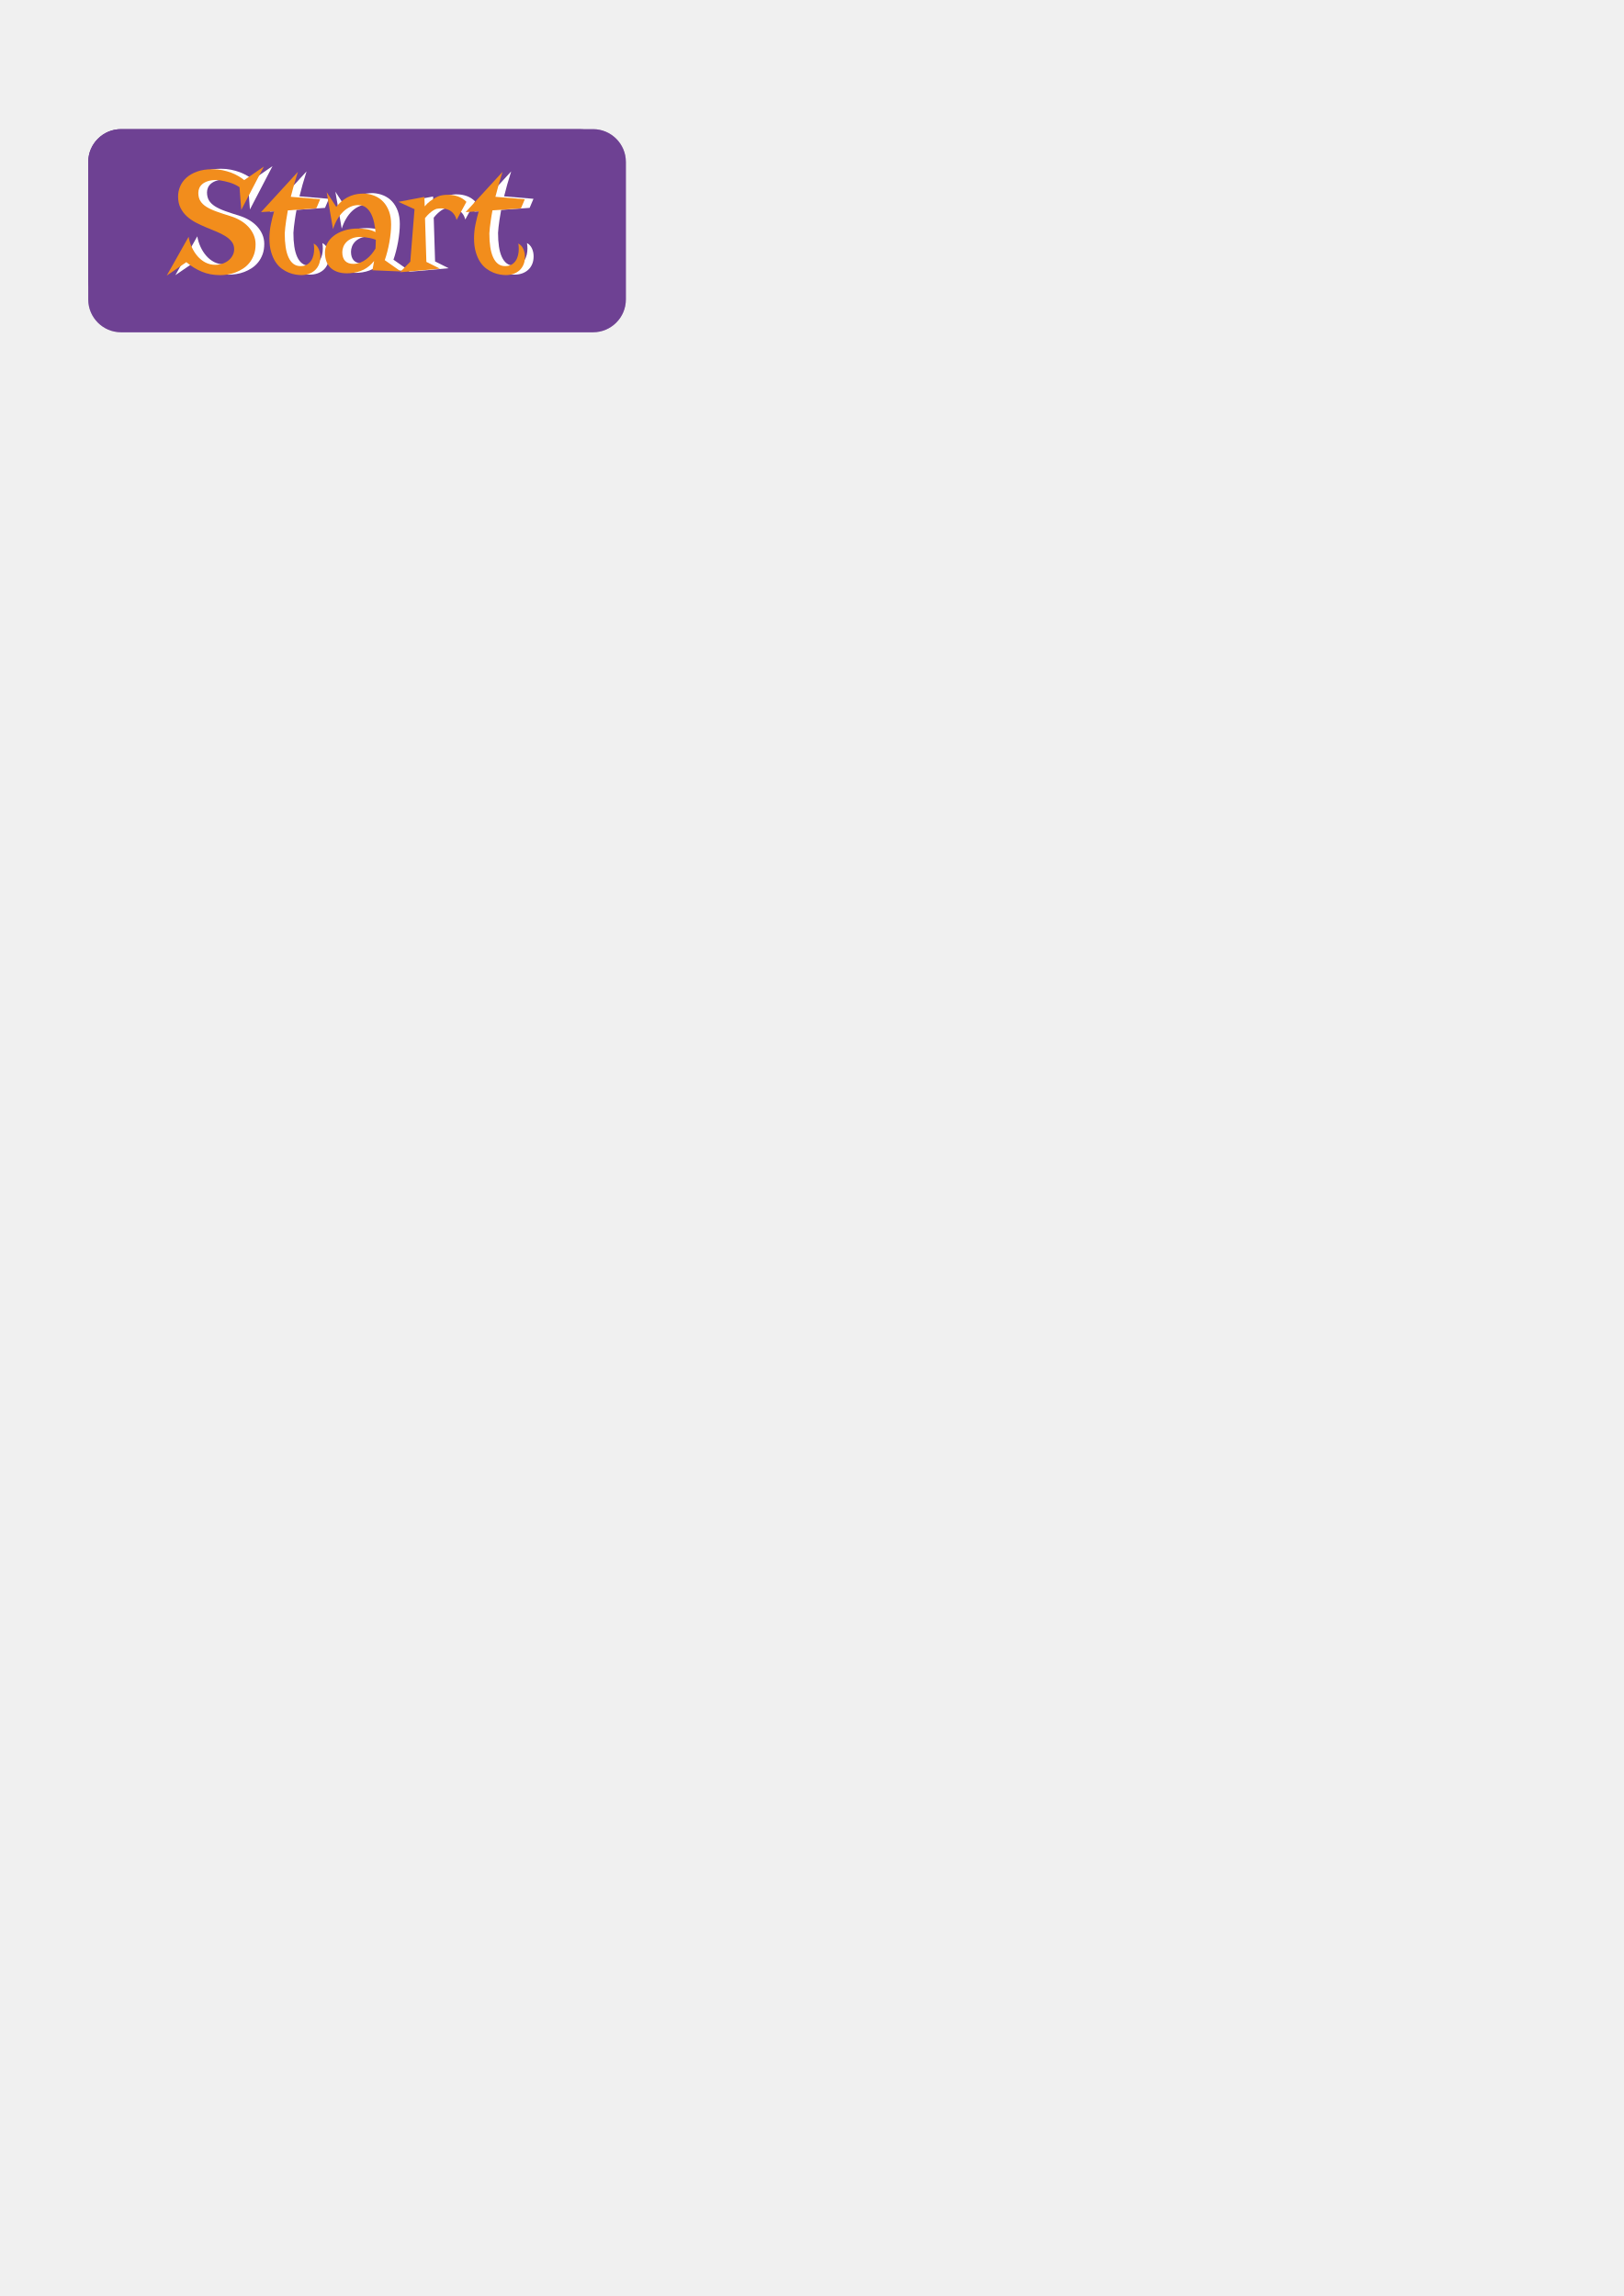
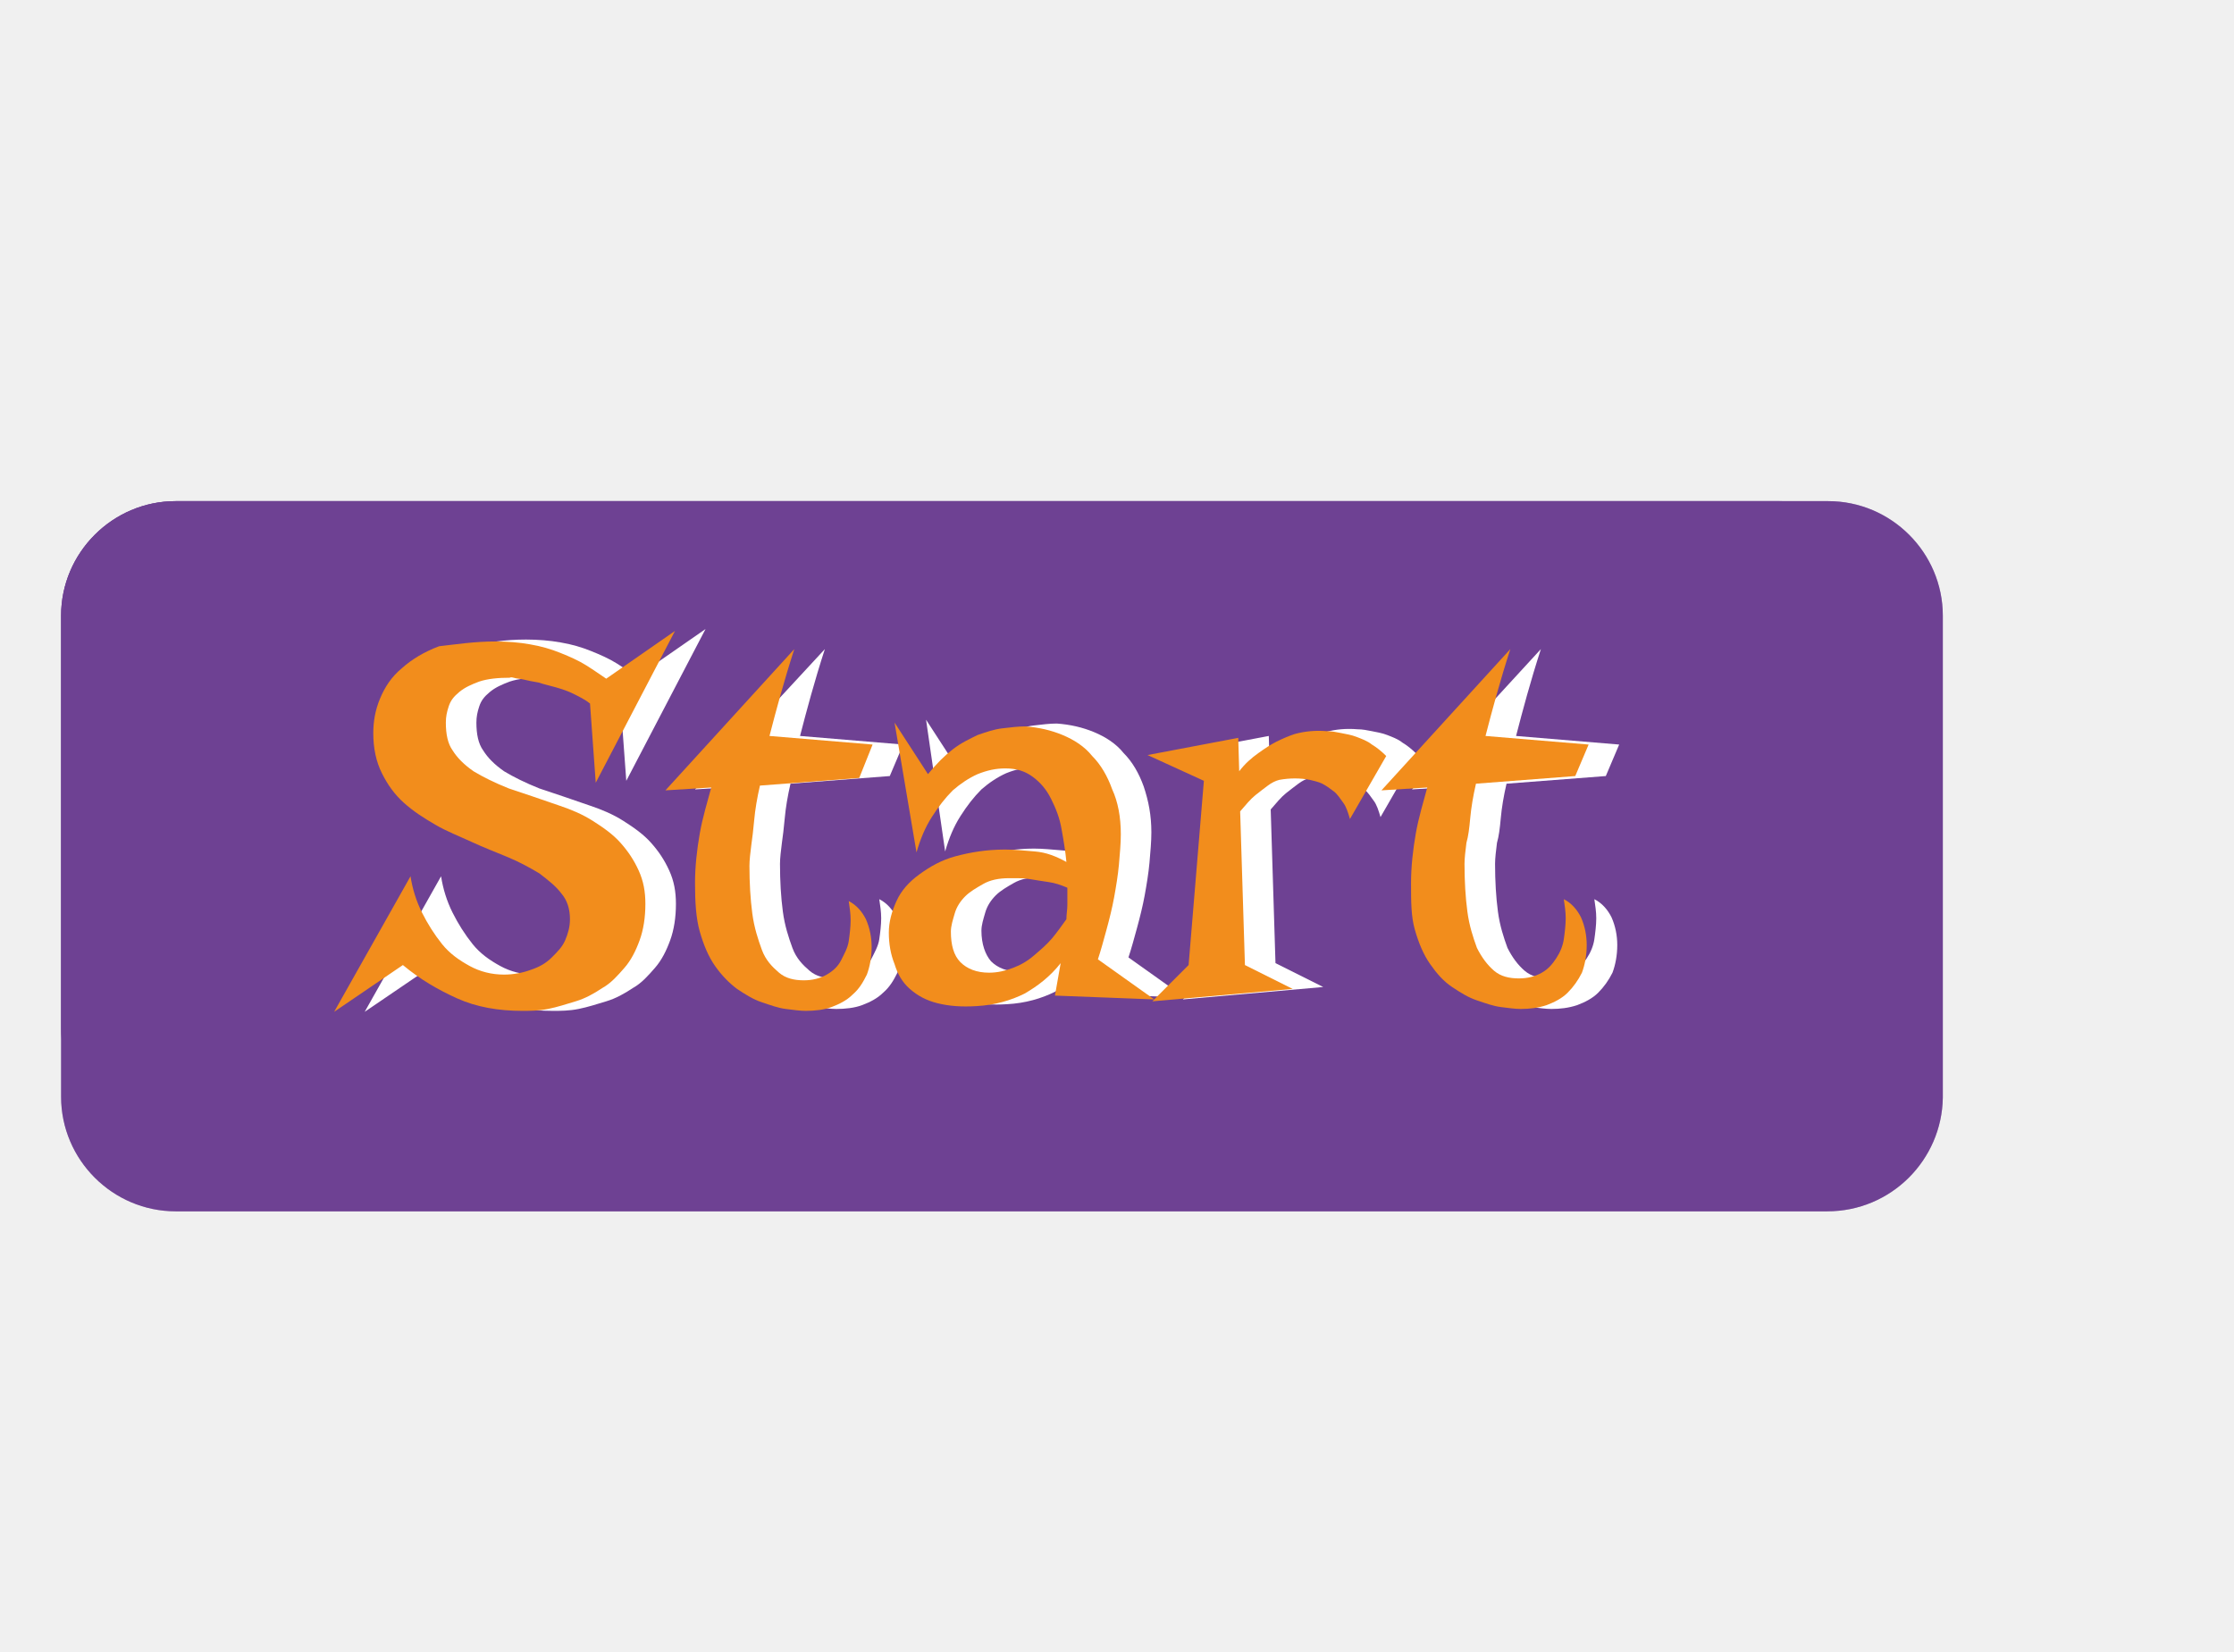
- <svg xmlns="http://www.w3.org/2000/svg" version="1.1" id="Layer_1" x="0px" y="0px" viewBox="0 0 595.28 841.89" style="enable-background:new 0 0 595.28 841.89;" xml:space="preserve">
+ <svg xmlns="http://www.w3.org/2000/svg" version="1.1" id="Layer_1" x="0px" y="0px" viewBox="0 0 234 173" style="enable-background:new 0 0 234 173;" xml:space="preserve">
  <style type="text/css">
	.st0{fill:#6E4193;}
- 	.st1{opacity:0.41;fill:#6E4193;}
+ 	.st1{opacity:0.41;fill:#6E4193;enable-background:new    ;}
	.st2{fill:#FFFFFF;}
	.st3{fill:#F28D1C;}
</style>
  <g>
-     <path class="st0" d="M217.45,121.83H44.36c-6.6,0-12-5.4-12-12V59.36c0-6.6,5.4-12,12-12h173.09c6.6,0,12,5.4,12,12v50.46   C229.45,116.43,224.05,121.83,217.45,121.83z" />
-     <path class="st1" d="M217.45,121.83H44.36c-6.6,0-12-5.4-12-12V59.36c0-6.6,5.4-12,12-12h173.09c6.6,0,12,5.4,12,12v50.46   C229.45,116.43,224.05,121.83,217.45,121.83z" />
-     <path class="st0" d="M212.39,114.61H44.36c-6.6,0-12-5.4-12-12V59.36c0-6.6,5.4-12,12-12h168.03c6.6,0,12,5.4,12,12v43.24   C224.39,109.21,218.99,114.61,212.39,114.61z" />
+     <path class="st0" d="M191.4,126.9H18.4c-6.6,0-12-5.4-12-12V64.5c0-6.6,5.4-12,12-12h173.1c6.6,0,12,5.4,12,12v50.5   C203.4,121.5,198.1,126.9,191.4,126.9z" />
+     <path class="st1" d="M191.4,126.9H18.4c-6.6,0-12-5.4-12-12V64.5c0-6.6,5.4-12,12-12h173.1c6.6,0,12,5.4,12,12v50.5   C203.4,121.5,198.1,126.9,191.4,126.9z" />
+     <path class="st0" d="M186.4,119.7h-168c-6.6,0-12-5.4-12-12V64.5c0-6.6,5.4-12,12-12h168c6.6,0,12,5.4,12,12v43.2   C198.4,114.3,193,119.7,186.4,119.7z" />
    <g>
-       <path class="st2" d="M81.08,61.88c1.25,0,2.46,0.12,3.61,0.35c1.15,0.23,2.23,0.54,3.23,0.91c1,0.38,1.9,0.81,2.71,1.29    c0.81,0.48,1.5,0.96,2.08,1.44l7.2-4.96l-8.28,15.89l-0.64-8.33c-0.54-0.37-1.11-0.7-1.73-0.98c-0.62-0.29-1.24-0.53-1.86-0.72    s-1.21-0.35-1.79-0.47c-0.57-0.12-1.08-0.22-1.52-0.29c-0.44-0.07-0.8-0.12-1.07-0.15c-0.27-0.03-0.41-0.04-0.43-0.04    c-1.25,0-2.31,0.14-3.16,0.42c-0.85,0.28-1.54,0.64-2.06,1.08s-0.9,0.95-1.13,1.51c-0.23,0.56-0.35,1.13-0.35,1.7    c0,1.16,0.24,2.15,0.72,2.95c0.48,0.8,1.21,1.52,2.19,2.15c0.98,0.63,2.22,1.21,3.74,1.76c1.51,0.54,3.29,1.13,5.34,1.76    c1.24,0.39,2.4,0.91,3.5,1.56s2.05,1.42,2.87,2.3c0.81,0.88,1.45,1.85,1.92,2.93s0.71,2.24,0.71,3.47c0,1.44-0.2,2.72-0.61,3.83    c-0.41,1.12-0.95,2.09-1.62,2.93c-0.67,0.84-1.45,1.55-2.34,2.13c-0.89,0.58-1.8,1.05-2.75,1.41s-1.91,0.62-2.88,0.77    s-1.88,0.24-2.73,0.24c-2.49,0-4.75-0.42-6.78-1.27s-3.92-2.01-5.67-3.49l-7.2,4.93l8.03-14.23c0.22,1.33,0.61,2.61,1.18,3.83    c0.56,1.23,1.26,2.32,2.09,3.28c0.83,0.96,1.79,1.73,2.88,2.3c1.09,0.57,2.28,0.86,3.57,0.86c1.03,0,1.98-0.16,2.84-0.47    c0.86-0.31,1.59-0.73,2.2-1.26c0.61-0.53,1.08-1.14,1.43-1.83s0.51-1.42,0.51-2.17c0-1.05-0.3-1.96-0.89-2.73    c-0.59-0.77-1.37-1.45-2.33-2.05c-0.96-0.6-2.05-1.15-3.28-1.66c-1.23-0.51-2.49-1.03-3.78-1.56c-1.29-0.53-2.55-1.13-3.78-1.77    c-1.23-0.65-2.32-1.41-3.28-2.28c-0.96-0.88-1.74-1.91-2.33-3.09c-0.59-1.18-0.89-2.57-0.89-4.18c0-1.24,0.24-2.45,0.73-3.64    c0.49-1.19,1.25-2.26,2.27-3.2c1.02-0.94,2.33-1.7,3.92-2.28C76.99,62.18,78.88,61.88,81.08,61.88z" />
-       <path class="st2" d="M101.95,87.24c0-1.73,0.18-3.46,0.54-5.19c0.36-1.73,0.75-3.31,1.18-4.75l-4.79,0.3l13.51-14.75    c-1.07,3.38-1.94,6.42-2.6,9.14l10.77,0.91l-1.41,3.32l-10.44,0.75c-0.26,1.35-0.46,2.54-0.6,3.58c-0.14,1.04-0.25,1.92-0.35,2.64    c-0.09,0.85-0.16,1.59-0.19,2.21c0,1.85,0.11,3.51,0.33,4.98c0.22,1.48,0.57,2.74,1.04,3.78c0.47,1.04,1.07,1.85,1.8,2.41    c0.73,0.56,1.6,0.84,2.62,0.84c0.94,0,1.73-0.19,2.37-0.57c0.64-0.38,1.15-0.87,1.54-1.47s0.66-1.27,0.83-2.02    s0.25-1.49,0.25-2.23c0-0.68-0.05-1.35-0.17-1.99c0.79,0.41,1.4,1.06,1.81,1.95c0.42,0.9,0.62,1.87,0.62,2.92    c0,1.09-0.18,2.05-0.54,2.88c-0.36,0.83-0.85,1.53-1.48,2.09c-0.63,0.56-1.37,0.99-2.21,1.29c-0.85,0.29-1.76,0.44-2.74,0.44    c-0.59,0-1.29-0.06-2.09-0.19c-0.8-0.13-1.64-0.36-2.5-0.71s-1.73-0.83-2.57-1.45c-0.85-0.63-1.61-1.44-2.27-2.44    c-0.66-1-1.2-2.21-1.62-3.64S101.95,89.18,101.95,87.24z" />
-       <path class="st2" d="M146.58,82.12c0,0.98-0.05,2.03-0.17,3.16c-0.11,1.13-0.27,2.27-0.48,3.43s-0.46,2.3-0.75,3.42    c-0.29,1.12-0.6,2.15-0.93,3.09l5.9,4.15l-10.44-0.44l0.64-3.4c-1.11,1.38-2.38,2.44-3.83,3.17c-1.45,0.73-3.12,1.17-5.02,1.31    c-1.55,0.11-2.9,0-4.05-0.32c-1.15-0.32-2.11-0.82-2.88-1.49c-0.77-0.67-1.33-1.5-1.7-2.49c-0.37-0.99-0.55-2.09-0.55-3.31    c0-1.13,0.28-2.22,0.83-3.28c0.55-1.06,1.35-2,2.39-2.81c1.04-0.81,2.32-1.46,3.83-1.95c1.51-0.49,3.23-0.73,5.15-0.73    c0.89,0,1.91,0.08,3.06,0.25s2.25,0.52,3.28,1.05c-0.09-1.13-0.26-2.27-0.51-3.45c-0.25-1.17-0.61-2.24-1.09-3.2    c-0.48-0.96-1.1-1.74-1.87-2.34c-0.77-0.6-1.72-0.9-2.87-0.9c-0.98,0-1.93,0.2-2.85,0.61c-0.92,0.41-1.79,0.99-2.59,1.74    c-0.8,0.76-1.53,1.68-2.17,2.77c-0.65,1.09-1.19,2.32-1.63,3.68l-2.33-13.56l3.52,5.4c0.87-1.07,1.74-1.92,2.63-2.56    s1.77-1.13,2.64-1.47c0.88-0.34,1.73-0.57,2.55-0.68s1.61-0.17,2.37-0.17c1.42,0.07,2.74,0.36,3.94,0.87    c1.21,0.51,2.26,1.24,3.14,2.19c0.89,0.95,1.58,2.12,2.09,3.5C146.32,78.74,146.58,80.33,146.58,82.12z M140.85,90.98    c0.04-0.52,0.06-1.01,0.08-1.49c0.02-0.48,0.03-0.95,0.03-1.41v-0.33c-0.66-0.26-1.33-0.46-2.01-0.6c-0.67-0.14-1.3-0.24-1.87-0.3    c-0.57-0.06-1.06-0.1-1.45-0.11s-0.66-0.01-0.79-0.01c-1.05,0.04-1.96,0.23-2.74,0.58s-1.42,0.79-1.92,1.31    c-0.51,0.53-0.89,1.11-1.13,1.76s-0.37,1.28-0.37,1.91c0,1.42,0.35,2.5,1.04,3.22c0.69,0.73,1.7,1.09,3.03,1.09    c0.89,0,1.73-0.16,2.52-0.47c0.79-0.31,1.54-0.73,2.23-1.26c0.69-0.53,1.32-1.13,1.88-1.8C139.93,92.4,140.42,91.7,140.85,90.98z" />
-       <path class="st2" d="M170.58,80.49c-0.17-0.68-0.4-1.26-0.71-1.74s-0.65-0.88-1.02-1.2s-0.78-0.57-1.2-0.75    c-0.42-0.18-0.85-0.31-1.27-0.4c-1-0.2-2.06-0.19-3.18,0.03c-0.39,0.13-0.8,0.33-1.25,0.61c-0.39,0.26-0.83,0.6-1.33,1.04    s-1.03,1.01-1.61,1.73l0.5,16.06l4.98,2.49l-14.67,1.3l3.79-3.85l1.55-19.27l-5.9-2.69l9.52-1.8l0.11,3.46    c0.65-0.78,1.31-1.41,1.99-1.91c0.68-0.5,1.3-0.9,1.85-1.22c0.65-0.35,1.27-0.62,1.88-0.8c1.11-0.26,2.23-0.36,3.38-0.3    c0.48,0.02,0.98,0.07,1.51,0.17c0.53,0.09,1.06,0.24,1.61,0.43c0.54,0.19,1.07,0.45,1.59,0.77c0.52,0.32,1.01,0.72,1.49,1.2    L170.58,80.49z" />
-       <path class="st2" d="M176.97,87.24c0-1.73,0.18-3.46,0.54-5.19c0.36-1.73,0.75-3.31,1.18-4.75l-4.79,0.3l13.51-14.75    c-1.07,3.38-1.94,6.42-2.6,9.14l10.77,0.91l-1.41,3.32l-10.44,0.75c-0.26,1.35-0.46,2.54-0.6,3.58c-0.14,1.04-0.25,1.92-0.35,2.64    c-0.09,0.85-0.16,1.59-0.19,2.21c0,1.85,0.11,3.51,0.33,4.98c0.22,1.48,0.57,2.74,1.04,3.78c0.47,1.04,1.07,1.85,1.8,2.41    c0.73,0.56,1.6,0.84,2.62,0.84c0.94,0,1.73-0.19,2.37-0.57c0.64-0.38,1.15-0.87,1.54-1.47s0.66-1.27,0.83-2.02    s0.25-1.49,0.25-2.23c0-0.68-0.05-1.35-0.17-1.99c0.79,0.41,1.4,1.06,1.81,1.95c0.42,0.9,0.62,1.87,0.62,2.92    c0,1.09-0.18,2.05-0.54,2.88c-0.36,0.83-0.85,1.53-1.48,2.09c-0.63,0.56-1.37,0.99-2.21,1.29c-0.85,0.29-1.76,0.44-2.74,0.44    c-0.59,0-1.29-0.06-2.09-0.19c-0.8-0.13-1.64-0.36-2.5-0.71s-1.73-0.83-2.57-1.45c-0.85-0.63-1.61-1.44-2.27-2.44    c-0.66-1-1.2-2.21-1.62-3.64S176.97,89.18,176.97,87.24z" />
-       <path class="st3" d="M77.9,62.05c1.25,0,2.46,0.12,3.61,0.35c1.15,0.23,2.23,0.54,3.23,0.91c1,0.38,1.9,0.81,2.71,1.29    c0.81,0.48,1.5,0.96,2.08,1.44l7.2-4.96l-8.28,15.89l-0.64-8.33c-0.54-0.37-1.11-0.7-1.73-0.98c-0.62-0.29-1.24-0.53-1.86-0.72    s-1.21-0.35-1.79-0.47c-0.57-0.12-1.08-0.22-1.52-0.29c-0.44-0.07-0.8-0.12-1.07-0.15c-0.27-0.03-0.41-0.04-0.43-0.04    c-1.25,0-2.31,0.14-3.16,0.42c-0.85,0.28-1.54,0.64-2.06,1.08s-0.9,0.95-1.13,1.51c-0.23,0.56-0.35,1.13-0.35,1.7    c0,1.16,0.24,2.15,0.72,2.95c0.48,0.8,1.21,1.52,2.19,2.15c0.98,0.63,2.22,1.21,3.74,1.76c1.51,0.54,3.29,1.13,5.34,1.76    c1.24,0.39,2.4,0.91,3.5,1.56s2.05,1.42,2.87,2.3c0.81,0.88,1.45,1.85,1.92,2.93s0.71,2.24,0.71,3.47c0,1.44-0.2,2.72-0.61,3.83    c-0.41,1.12-0.95,2.09-1.62,2.93c-0.67,0.84-1.45,1.55-2.34,2.13c-0.89,0.58-1.8,1.05-2.75,1.41s-1.91,0.62-2.88,0.77    s-1.88,0.24-2.73,0.24c-2.49,0-4.75-0.42-6.78-1.27s-3.92-2.01-5.67-3.49l-7.2,4.93l8.03-14.23c0.22,1.33,0.61,2.61,1.18,3.83    c0.56,1.23,1.26,2.32,2.09,3.28c0.83,0.96,1.79,1.73,2.88,2.3c1.09,0.57,2.28,0.86,3.57,0.86c1.03,0,1.98-0.16,2.84-0.47    c0.86-0.31,1.59-0.73,2.2-1.26c0.61-0.53,1.08-1.14,1.43-1.83s0.51-1.42,0.51-2.17c0-1.05-0.3-1.96-0.89-2.73    c-0.59-0.77-1.37-1.45-2.33-2.05c-0.96-0.6-2.05-1.15-3.28-1.66c-1.23-0.51-2.49-1.03-3.78-1.56c-1.29-0.53-2.55-1.13-3.78-1.77    c-1.23-0.65-2.32-1.41-3.28-2.28c-0.96-0.88-1.74-1.91-2.33-3.09c-0.59-1.18-0.89-2.57-0.89-4.18c0-1.24,0.24-2.45,0.73-3.64    c0.49-1.19,1.25-2.26,2.27-3.2c1.02-0.94,2.33-1.7,3.92-2.28C73.81,62.34,75.7,62.05,77.9,62.05z" />
-       <path class="st3" d="M98.77,87.41c0-1.73,0.18-3.46,0.54-5.19c0.36-1.73,0.75-3.31,1.18-4.75l-4.79,0.3l13.51-14.75    c-1.07,3.38-1.94,6.42-2.6,9.14l10.77,0.91l-1.41,3.32l-10.44,0.75c-0.26,1.35-0.46,2.54-0.6,3.58c-0.14,1.04-0.25,1.92-0.35,2.64    c-0.09,0.85-0.16,1.59-0.19,2.21c0,1.85,0.11,3.51,0.33,4.98c0.22,1.48,0.57,2.74,1.04,3.78c0.47,1.04,1.07,1.85,1.8,2.41    c0.73,0.56,1.6,0.84,2.62,0.84c0.94,0,1.73-0.19,2.37-0.57c0.64-0.38,1.15-0.87,1.54-1.47s0.66-1.27,0.83-2.02    s0.25-1.49,0.25-2.23c0-0.68-0.05-1.35-0.17-1.99c0.79,0.41,1.4,1.06,1.81,1.95c0.42,0.9,0.62,1.87,0.62,2.92    c0,1.09-0.18,2.05-0.54,2.88c-0.36,0.83-0.85,1.53-1.48,2.09c-0.63,0.56-1.37,0.99-2.21,1.29c-0.85,0.29-1.76,0.44-2.74,0.44    c-0.59,0-1.29-0.06-2.09-0.19c-0.8-0.13-1.64-0.36-2.5-0.71s-1.73-0.83-2.57-1.45c-0.85-0.63-1.61-1.44-2.27-2.44    c-0.66-1-1.2-2.21-1.62-3.64S98.77,89.35,98.77,87.41z" />
-       <path class="st3" d="M143.39,82.29c0,0.98-0.05,2.03-0.17,3.16c-0.11,1.13-0.27,2.27-0.48,3.43s-0.46,2.3-0.75,3.42    c-0.29,1.12-0.6,2.15-0.93,3.09l5.9,4.15l-10.44-0.44l0.64-3.4c-1.11,1.38-2.38,2.44-3.83,3.17c-1.45,0.73-3.12,1.17-5.02,1.31    c-1.55,0.11-2.9,0-4.05-0.32c-1.15-0.32-2.11-0.82-2.88-1.49c-0.77-0.67-1.33-1.5-1.7-2.49c-0.37-0.99-0.55-2.09-0.55-3.31    c0-1.13,0.28-2.22,0.83-3.28c0.55-1.06,1.35-2,2.39-2.81c1.04-0.81,2.32-1.46,3.83-1.95c1.51-0.49,3.23-0.73,5.15-0.73    c0.89,0,1.91,0.08,3.06,0.25s2.25,0.52,3.28,1.05c-0.09-1.13-0.26-2.27-0.51-3.45c-0.25-1.17-0.61-2.24-1.09-3.2    c-0.48-0.96-1.1-1.74-1.87-2.34c-0.77-0.6-1.72-0.9-2.87-0.9c-0.98,0-1.93,0.2-2.85,0.61c-0.92,0.41-1.79,0.99-2.59,1.74    c-0.8,0.76-1.53,1.68-2.17,2.77c-0.65,1.09-1.19,2.32-1.63,3.68l-2.33-13.56l3.52,5.4c0.87-1.07,1.74-1.92,2.63-2.56    s1.77-1.13,2.64-1.47c0.88-0.34,1.73-0.57,2.55-0.68s1.61-0.17,2.37-0.17c1.42,0.07,2.74,0.36,3.94,0.87    c1.21,0.51,2.26,1.24,3.14,2.19c0.89,0.95,1.58,2.12,2.09,3.5C143.14,78.91,143.39,80.5,143.39,82.29z M137.66,91.14    c0.04-0.52,0.06-1.01,0.08-1.49c0.02-0.48,0.03-0.95,0.03-1.41v-0.33c-0.66-0.26-1.33-0.46-2.01-0.6c-0.67-0.14-1.3-0.24-1.87-0.3    c-0.57-0.06-1.06-0.1-1.45-0.11s-0.66-0.01-0.79-0.01c-1.05,0.04-1.96,0.23-2.74,0.58s-1.42,0.79-1.92,1.31    c-0.51,0.53-0.89,1.11-1.13,1.76s-0.37,1.28-0.37,1.91c0,1.42,0.35,2.5,1.04,3.22c0.69,0.73,1.7,1.09,3.03,1.09    c0.89,0,1.73-0.16,2.52-0.47c0.79-0.31,1.54-0.73,2.23-1.26c0.69-0.53,1.32-1.13,1.88-1.8C136.74,92.56,137.24,91.86,137.66,91.14    z" />
-       <path class="st3" d="M167.39,80.65c-0.17-0.68-0.4-1.26-0.71-1.74s-0.65-0.88-1.02-1.2s-0.78-0.57-1.2-0.75    c-0.42-0.18-0.85-0.31-1.27-0.4c-1-0.2-2.06-0.19-3.18,0.03c-0.39,0.13-0.8,0.33-1.25,0.61c-0.39,0.26-0.83,0.6-1.33,1.04    s-1.03,1.01-1.61,1.73l0.5,16.06l4.98,2.49l-14.67,1.3l3.79-3.85l1.55-19.27l-5.9-2.69l9.52-1.8l0.11,3.46    c0.65-0.78,1.31-1.41,1.99-1.91c0.68-0.5,1.3-0.9,1.85-1.22c0.65-0.35,1.27-0.62,1.88-0.8c1.11-0.26,2.23-0.36,3.38-0.3    c0.48,0.02,0.98,0.07,1.51,0.17c0.53,0.09,1.06,0.24,1.61,0.43c0.54,0.19,1.07,0.45,1.59,0.77c0.52,0.32,1.01,0.72,1.49,1.2    L167.39,80.65z" />
-       <path class="st3" d="M173.79,87.41c0-1.73,0.18-3.46,0.54-5.19c0.36-1.73,0.75-3.31,1.18-4.75l-4.79,0.3l13.51-14.75    c-1.07,3.38-1.94,6.42-2.6,9.14l10.77,0.91l-1.41,3.32l-10.44,0.75c-0.26,1.35-0.46,2.54-0.6,3.58c-0.14,1.04-0.25,1.92-0.35,2.64    c-0.09,0.85-0.16,1.59-0.19,2.21c0,1.85,0.11,3.51,0.33,4.98c0.22,1.48,0.57,2.74,1.04,3.78c0.47,1.04,1.07,1.85,1.8,2.41    c0.73,0.56,1.6,0.84,2.62,0.84c0.94,0,1.73-0.19,2.37-0.57c0.64-0.38,1.15-0.87,1.54-1.47s0.66-1.27,0.83-2.02    s0.25-1.49,0.25-2.23c0-0.68-0.05-1.35-0.17-1.99c0.79,0.41,1.4,1.06,1.81,1.95c0.42,0.9,0.62,1.87,0.62,2.92    c0,1.09-0.18,2.05-0.54,2.88c-0.36,0.83-0.85,1.53-1.48,2.09c-0.63,0.56-1.37,0.99-2.21,1.29c-0.85,0.29-1.76,0.44-2.74,0.44    c-0.59,0-1.29-0.06-2.09-0.19c-0.8-0.13-1.64-0.36-2.5-0.71s-1.73-0.83-2.57-1.45c-0.85-0.63-1.61-1.44-2.27-2.44    c-0.66-1-1.2-2.21-1.62-3.64S173.79,89.35,173.79,87.41z" />
+       <path class="st2" d="M55.1,67c1.2,0,2.5,0.1,3.6,0.3c1.2,0.2,2.2,0.5,3.2,0.9c1,0.4,1.9,0.8,2.7,1.3s1.5,1,2.1,1.4l7.2-5    l-8.3,15.9L65,73.6c-0.5-0.4-1.1-0.7-1.7-1c-0.6-0.3-1.2-0.5-1.9-0.7s-1.2-0.3-1.8-0.5c-0.6-0.1-1.1-0.2-1.5-0.3    C57.7,71.1,57.3,71,57,71s-0.4,0-0.4,0c-1.2,0-2.3,0.1-3.2,0.4c-0.8,0.3-1.5,0.6-2.1,1.1s-0.9,0.9-1.1,1.5    c-0.2,0.6-0.3,1.1-0.3,1.7c0,1.2,0.2,2.2,0.7,2.9c0.5,0.8,1.2,1.5,2.2,2.2c1,0.6,2.2,1.2,3.7,1.8c1.5,0.5,3.3,1.1,5.3,1.8    c1.2,0.4,2.4,0.9,3.5,1.6s2.1,1.4,2.9,2.3c0.8,0.9,1.4,1.8,1.9,2.9s0.7,2.2,0.7,3.5c0,1.4-0.2,2.7-0.6,3.8    c-0.4,1.1-0.9,2.1-1.6,2.9c-0.7,0.8-1.4,1.6-2.3,2.1c-0.9,0.6-1.8,1.1-2.8,1.4s-1.9,0.6-2.9,0.8s-1.9,0.2-2.7,0.2    c-2.5,0-4.8-0.4-6.8-1.3s-3.9-2-5.7-3.5l-7.2,4.9l8-14.2c0.2,1.3,0.6,2.6,1.2,3.8c0.6,1.2,1.3,2.3,2.1,3.3c0.8,1,1.8,1.7,2.9,2.3    s2.3,0.9,3.6,0.9c1,0,2-0.2,2.8-0.5c0.9-0.3,1.6-0.7,2.2-1.3s1.1-1.1,1.4-1.8s0.5-1.4,0.5-2.2c0-1.1-0.3-2-0.9-2.7    c-0.6-0.8-1.4-1.4-2.3-2.1c-1-0.6-2.1-1.2-3.3-1.7c-1.2-0.5-2.5-1-3.8-1.6s-2.6-1.1-3.8-1.8c-1.2-0.7-2.3-1.4-3.3-2.3    c-1-0.9-1.7-1.9-2.3-3.1c-0.6-1.2-0.9-2.6-0.9-4.2c0-1.2,0.2-2.4,0.7-3.6c0.5-1.2,1.2-2.3,2.3-3.2c1-0.9,2.3-1.7,3.9-2.3    C51,67.3,52.9,67,55.1,67z" />
+       <path class="st2" d="M75.9,92.4c0-1.7,0.2-3.5,0.5-5.2s0.8-3.3,1.2-4.8l-4.8,0.3L86.4,68c-1.1,3.4-1.9,6.4-2.6,9.1L94.6,78    l-1.4,3.3l-10.4,0.8c-0.3,1.3-0.5,2.5-0.6,3.6s-0.2,1.9-0.3,2.6c-0.1,0.8-0.2,1.6-0.2,2.2c0,1.8,0.1,3.5,0.3,5    c0.2,1.5,0.6,2.7,1,3.8s1.1,1.8,1.8,2.4c0.7,0.6,1.6,0.8,2.6,0.8c0.9,0,1.7-0.2,2.4-0.6s1.2-0.9,1.5-1.5s0.7-1.3,0.8-2    s0.2-1.5,0.2-2.2c0-0.7-0.1-1.3-0.2-2c0.8,0.4,1.4,1.1,1.8,1.9c0.4,0.9,0.6,1.9,0.6,2.9c0,1.1-0.2,2.1-0.5,2.9    c-0.4,0.8-0.8,1.5-1.5,2.1c-0.6,0.6-1.4,1-2.2,1.3c-0.8,0.3-1.8,0.4-2.7,0.4c-0.6,0-1.3-0.1-2.1-0.2c-0.8-0.1-1.6-0.4-2.5-0.7    s-1.7-0.8-2.6-1.4c-0.8-0.6-1.6-1.4-2.3-2.4c-0.7-1-1.2-2.2-1.6-3.6S75.9,94.3,75.9,92.4z" />
+       <path class="st2" d="M120.6,87.2c0,1-0.1,2-0.2,3.2c-0.1,1.1-0.3,2.3-0.5,3.4s-0.5,2.3-0.8,3.4c-0.3,1.1-0.6,2.2-0.9,3.1l5.9,4.2    l-10.4-0.4l0.6-3.4c-1.1,1.4-2.4,2.4-3.8,3.2c-1.4,0.7-3.1,1.2-5,1.3c-1.6,0.1-2.9,0-4.1-0.3c-1.2-0.3-2.1-0.8-2.9-1.5    s-1.3-1.5-1.7-2.5c-0.4-1-0.6-2.1-0.6-3.3c0-1.1,0.3-2.2,0.8-3.3s1.3-2,2.4-2.8s2.3-1.5,3.8-1.9s3.2-0.7,5.1-0.7    c0.9,0,1.9,0.1,3.1,0.2s2.2,0.5,3.3,1.1c-0.1-1.1-0.3-2.3-0.5-3.4c-0.2-1.2-0.6-2.2-1.1-3.2s-1.1-1.7-1.9-2.3    c-0.8-0.6-1.7-0.9-2.9-0.9c-1,0-1.9,0.2-2.9,0.6c-0.9,0.4-1.8,1-2.6,1.7c-0.8,0.8-1.5,1.7-2.2,2.8c-0.7,1.1-1.2,2.3-1.6,3.7    L97,75.4l3.5,5.4c0.9-1.1,1.7-1.9,2.6-2.6s1.8-1.1,2.6-1.5c0.9-0.3,1.7-0.6,2.6-0.7s1.6-0.2,2.4-0.2c1.4,0.1,2.7,0.4,3.9,0.9    c1.2,0.5,2.3,1.2,3.1,2.2c0.9,0.9,1.6,2.1,2.1,3.5C120.3,83.9,120.6,85.4,120.6,87.2z M114.9,96.1c0-0.5,0.1-1,0.1-1.5    c0-0.5,0-0.9,0-1.4v-0.3c-0.7-0.3-1.3-0.5-2-0.6c-0.7-0.1-1.3-0.2-1.9-0.3c-0.6-0.1-1.1-0.1-1.4-0.1s-0.7,0-0.8,0    c-1.1,0-2,0.2-2.7,0.6s-1.4,0.8-1.9,1.3c-0.5,0.5-0.9,1.1-1.1,1.8s-0.4,1.3-0.4,1.9c0,1.4,0.4,2.5,1,3.2c0.7,0.7,1.7,1.1,3,1.1    c0.9,0,1.7-0.2,2.5-0.5c0.8-0.3,1.5-0.7,2.2-1.3s1.3-1.1,1.9-1.8C113.9,97.5,114.4,96.8,114.9,96.1z" />
+       <path class="st2" d="M144.6,85.6c-0.2-0.7-0.4-1.3-0.7-1.7s-0.6-0.9-1-1.2s-0.8-0.6-1.2-0.8s-0.9-0.3-1.3-0.4    c-1-0.2-2.1-0.2-3.2,0c-0.4,0.1-0.8,0.3-1.2,0.6c-0.4,0.3-0.8,0.6-1.3,1s-1,1-1.6,1.7l0.5,16.1l5,2.5l-14.7,1.3l3.8-3.8l1.6-19.3    l-5.9-2.7l9.5-1.8l0.1,3.5c0.6-0.8,1.3-1.4,2-1.9c0.7-0.5,1.3-0.9,1.9-1.2c0.6-0.3,1.3-0.6,1.9-0.8c1.1-0.3,2.2-0.4,3.4-0.3    c0.5,0,1,0.1,1.5,0.2c0.5,0.1,1.1,0.2,1.6,0.4c0.5,0.2,1.1,0.4,1.6,0.8c0.5,0.3,1,0.7,1.5,1.2L144.6,85.6z" />
+       <path class="st2" d="M151,92.4c0-1.7,0.2-3.5,0.5-5.2s0.8-3.3,1.2-4.8l-4.8,0.3L161.4,68c-1.1,3.4-1.9,6.4-2.6,9.1l10.8,0.9    l-1.4,3.3l-10.4,0.8c-0.3,1.3-0.5,2.5-0.6,3.6s-0.2,1.9-0.4,2.6c-0.1,0.8-0.2,1.6-0.2,2.2c0,1.8,0.1,3.5,0.3,5    c0.2,1.5,0.6,2.7,1,3.8c0.5,1,1.1,1.8,1.8,2.4c0.7,0.6,1.6,0.8,2.6,0.8c0.9,0,1.7-0.2,2.4-0.6s1.1-0.9,1.5-1.5s0.7-1.3,0.8-2    s0.2-1.5,0.2-2.2c0-0.7-0.1-1.3-0.2-2c0.8,0.4,1.4,1.1,1.8,1.9c0.4,0.9,0.6,1.9,0.6,2.9c0,1.1-0.2,2.1-0.5,2.9    c-0.4,0.8-0.9,1.5-1.5,2.1c-0.6,0.6-1.4,1-2.2,1.3c-0.9,0.3-1.8,0.4-2.7,0.4c-0.6,0-1.3-0.1-2.1-0.2c-0.8-0.1-1.6-0.4-2.5-0.7    s-1.7-0.8-2.6-1.4c-0.9-0.6-1.6-1.4-2.3-2.4s-1.2-2.2-1.6-3.6S151,94.3,151,92.4z" />
+       <path class="st3" d="M51.9,67.2c1.2,0,2.5,0.1,3.6,0.3c1.2,0.2,2.2,0.5,3.2,0.9c1,0.4,1.9,0.8,2.7,1.3s1.5,1,2.1,1.4l7.2-5    l-8.3,15.9l-0.6-8.3c-0.5-0.4-1.1-0.7-1.7-1c-0.6-0.3-1.2-0.5-1.9-0.7s-1.2-0.3-1.8-0.5c-0.6-0.1-1.1-0.2-1.5-0.3    c-0.4-0.1-0.8-0.1-1.1-0.2s-0.4,0-0.4,0c-1.2,0-2.3,0.1-3.2,0.4c-0.8,0.3-1.5,0.6-2.1,1.1s-0.9,0.9-1.1,1.5    c-0.2,0.6-0.3,1.1-0.3,1.7c0,1.2,0.2,2.2,0.7,2.9c0.5,0.8,1.2,1.5,2.2,2.2c1,0.6,2.2,1.2,3.7,1.8c1.5,0.5,3.3,1.1,5.3,1.8    c1.2,0.4,2.4,0.9,3.5,1.6s2.1,1.4,2.9,2.3c0.8,0.9,1.4,1.8,1.9,2.9s0.7,2.2,0.7,3.5c0,1.4-0.2,2.7-0.6,3.8    c-0.4,1.1-0.9,2.1-1.6,2.9c-0.7,0.8-1.4,1.6-2.3,2.1c-0.9,0.6-1.8,1.1-2.8,1.4s-1.9,0.6-2.9,0.8s-1.9,0.2-2.7,0.2    c-2.5,0-4.8-0.4-6.8-1.3s-3.9-2-5.7-3.5l-7.2,4.9l8-14.2c0.2,1.3,0.6,2.6,1.2,3.8c0.6,1.2,1.3,2.3,2.1,3.3c0.8,1,1.8,1.7,2.9,2.3    s2.3,0.9,3.6,0.9c1,0,2-0.2,2.8-0.5c0.9-0.3,1.6-0.7,2.2-1.3s1.1-1.1,1.4-1.8s0.5-1.4,0.5-2.2c0-1.1-0.3-2-0.9-2.7    c-0.6-0.8-1.4-1.4-2.3-2.1c-1-0.6-2.1-1.2-3.3-1.7c-1.2-0.5-2.5-1-3.8-1.6s-2.6-1.1-3.8-1.8c-1.2-0.7-2.3-1.4-3.3-2.3    c-1-0.9-1.7-1.9-2.3-3.1c-0.6-1.2-0.9-2.6-0.9-4.2c0-1.2,0.2-2.4,0.7-3.6c0.5-1.2,1.2-2.3,2.3-3.2c1-0.9,2.3-1.7,3.9-2.3    C47.8,67.5,49.7,67.2,51.9,67.2z" />
+       <path class="st3" d="M72.8,92.5c0-1.7,0.2-3.5,0.5-5.2s0.8-3.3,1.2-4.8l-4.8,0.3l13.5-14.8c-1.1,3.4-1.9,6.4-2.6,9.1l10.8,0.9    L90,81.5l-10.4,0.8c-0.3,1.3-0.5,2.5-0.6,3.6s-0.2,1.9-0.3,2.6c-0.1,0.8-0.2,1.6-0.2,2.2c0,1.8,0.1,3.5,0.3,5    c0.2,1.5,0.6,2.7,1,3.8s1.1,1.8,1.8,2.4c0.7,0.6,1.6,0.8,2.6,0.8c0.9,0,1.7-0.2,2.4-0.6s1.2-0.9,1.5-1.5s0.7-1.3,0.8-2    s0.2-1.5,0.2-2.2c0-0.7-0.1-1.3-0.2-2c0.8,0.4,1.4,1.1,1.8,1.9c0.4,0.9,0.6,1.9,0.6,2.9c0,1.1-0.2,2.1-0.5,2.9    c-0.4,0.8-0.8,1.5-1.5,2.1c-0.6,0.6-1.4,1-2.2,1.3c-0.8,0.3-1.8,0.4-2.7,0.4c-0.6,0-1.3-0.1-2.1-0.2c-0.8-0.1-1.6-0.4-2.5-0.7    s-1.7-0.8-2.6-1.4c-0.8-0.6-1.6-1.4-2.3-2.4c-0.7-1-1.2-2.2-1.6-3.6S72.8,94.5,72.8,92.5z" />
+       <path class="st3" d="M117.4,87.4c0,1-0.1,2-0.2,3.2c-0.1,1.1-0.3,2.3-0.5,3.4s-0.5,2.3-0.8,3.4c-0.3,1.1-0.6,2.2-0.9,3.1l5.9,4.2    l-10.4-0.4l0.6-3.4c-1.1,1.4-2.4,2.4-3.8,3.2c-1.4,0.7-3.1,1.2-5,1.3c-1.6,0.1-2.9,0-4.1-0.3s-2.1-0.8-2.9-1.5S94,102,93.7,101    c-0.4-1-0.6-2.1-0.6-3.3c0-1.1,0.3-2.2,0.8-3.3s1.3-2,2.4-2.8s2.3-1.5,3.8-1.9s3.2-0.7,5.2-0.7c0.9,0,1.9,0.1,3.1,0.2    s2.2,0.5,3.3,1.1c-0.1-1.1-0.3-2.3-0.5-3.4c-0.2-1.2-0.6-2.2-1.1-3.2s-1.1-1.7-1.9-2.3c-0.8-0.6-1.7-0.9-2.9-0.9    c-1,0-1.9,0.2-2.9,0.6c-0.9,0.4-1.8,1-2.6,1.7c-0.8,0.8-1.5,1.7-2.2,2.8c-0.7,1.1-1.2,2.3-1.6,3.7l-2.3-13.6l3.5,5.4    c0.9-1.1,1.7-1.9,2.6-2.6s1.8-1.1,2.6-1.5c0.9-0.3,1.7-0.6,2.6-0.7s1.6-0.2,2.4-0.2c1.4,0.1,2.7,0.4,3.9,0.9    c1.2,0.5,2.3,1.2,3.1,2.2c0.9,0.9,1.6,2.1,2.1,3.5C117.1,84,117.4,85.6,117.4,87.4z M111.7,96.3c0-0.5,0.1-1,0.1-1.5    c0-0.5,0-0.9,0-1.4V93c-0.7-0.3-1.3-0.5-2-0.6c-0.7-0.1-1.3-0.2-1.9-0.3c-0.6-0.1-1.1-0.1-1.4-0.1s-0.7,0-0.8,0    c-1.1,0-2,0.2-2.7,0.6s-1.4,0.8-1.9,1.3c-0.5,0.5-0.9,1.1-1.1,1.8s-0.4,1.3-0.4,1.9c0,1.4,0.3,2.5,1,3.2c0.7,0.7,1.7,1.1,3,1.1    c0.9,0,1.7-0.2,2.5-0.5c0.8-0.3,1.5-0.7,2.2-1.3s1.3-1.1,1.9-1.8C110.7,97.7,111.2,97,111.7,96.3z" />
+       <path class="st3" d="M141.4,85.8c-0.2-0.7-0.4-1.3-0.7-1.7s-0.6-0.9-1-1.2s-0.8-0.6-1.2-0.8s-0.9-0.3-1.3-0.4    c-1-0.2-2.1-0.2-3.2,0c-0.4,0.1-0.8,0.3-1.2,0.6c-0.4,0.3-0.8,0.6-1.3,1s-1,1-1.6,1.7l0.5,16.1l5,2.5l-14.7,1.3l3.8-3.8l1.6-19.3    l-5.9-2.7l9.5-1.8l0.1,3.5c0.6-0.8,1.3-1.4,2-1.9c0.7-0.5,1.3-0.9,1.9-1.2c0.6-0.3,1.3-0.6,1.9-0.8c1.1-0.3,2.2-0.4,3.4-0.3    c0.5,0,1,0.1,1.5,0.2c0.5,0.1,1.1,0.2,1.6,0.4c0.5,0.2,1.1,0.4,1.6,0.8c0.5,0.3,1,0.7,1.5,1.2L141.4,85.8z" />
+       <path class="st3" d="M147.8,92.5c0-1.7,0.2-3.5,0.5-5.2s0.8-3.3,1.2-4.8l-4.8,0.3l13.5-14.8c-1.1,3.4-1.9,6.4-2.6,9.1l10.8,0.9    l-1.4,3.3l-10.4,0.8c-0.3,1.3-0.5,2.5-0.6,3.6s-0.2,1.9-0.4,2.6c-0.1,0.8-0.2,1.6-0.2,2.2c0,1.8,0.1,3.5,0.3,5    c0.2,1.5,0.6,2.7,1,3.8c0.5,1,1.1,1.8,1.8,2.4c0.7,0.6,1.6,0.8,2.6,0.8c0.9,0,1.7-0.2,2.4-0.6s1.1-0.9,1.5-1.5s0.7-1.3,0.8-2    s0.2-1.5,0.2-2.2c0-0.7-0.1-1.3-0.2-2c0.8,0.4,1.4,1.1,1.8,1.9c0.4,0.9,0.6,1.9,0.6,2.9c0,1.1-0.2,2.1-0.5,2.9    c-0.4,0.8-0.9,1.5-1.5,2.1c-0.6,0.6-1.4,1-2.2,1.3c-0.9,0.3-1.8,0.4-2.7,0.4c-0.6,0-1.3-0.1-2.1-0.2c-0.8-0.1-1.6-0.4-2.5-0.7    s-1.7-0.8-2.6-1.4c-0.9-0.6-1.6-1.4-2.3-2.4s-1.2-2.2-1.6-3.6S147.8,94.5,147.8,92.5z" />
    </g>
  </g>
</svg>
